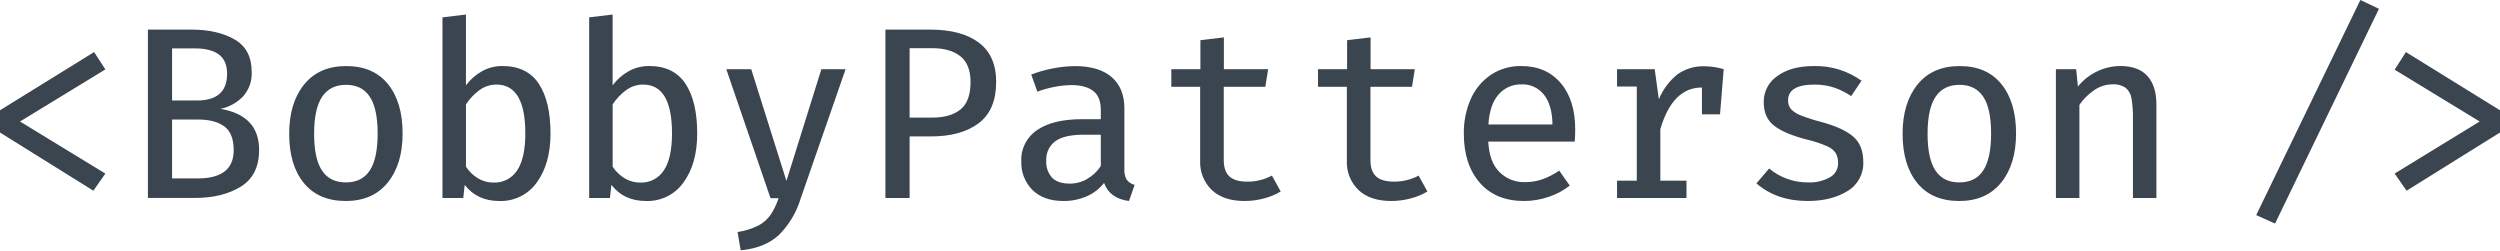
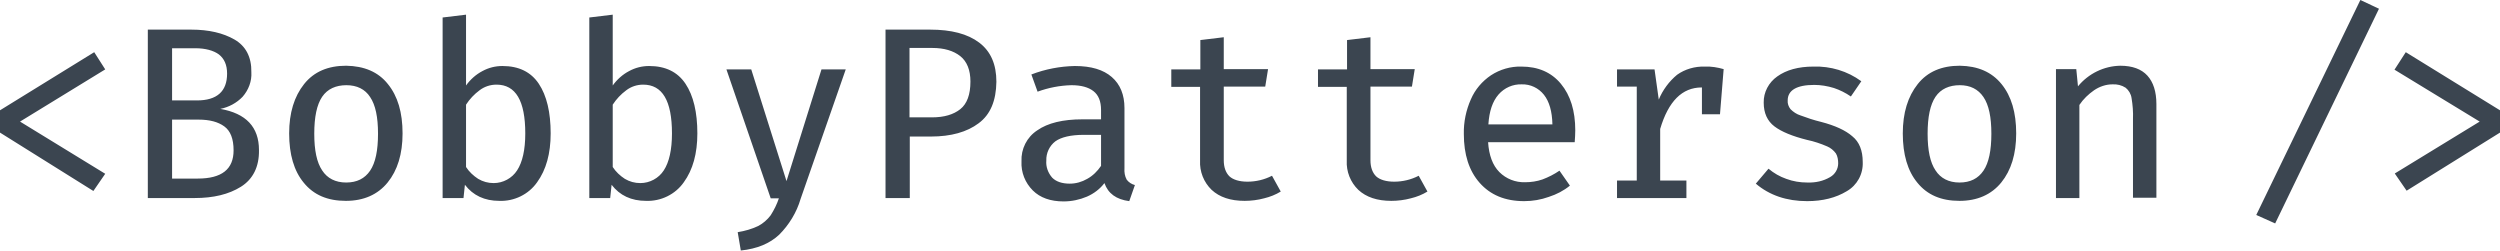
- <svg xmlns="http://www.w3.org/2000/svg" data-name="Layer 1" viewBox="0 0 886.22 88.74">
-   <path d="M37.35 24.61L7.1 43.07l30.25 18.46-4.25 6.07L0 46.97v-7.88l33.36-20.63zM85.36 66.17q-6.5 4-16.29 4H52.43V10.49h15.42q9.27 0 15.34 3.51t6.03 11.57a12 12 0 0 1-3.13 8.68 15.21 15.21 0 0 1-7.93 4.33q13.69 2.34 13.69 14.56.01 9-6.49 13.03zM77.6 19.33q-2.9-2.17-8.45-2.17H61v18.46h8.84q10.66 0 10.66-9.45 0-4.68-2.9-6.84zm1.91 25.48q-3.34-2.42-9.06-2.43H61v20.87h9.1q12.74 0 12.74-10 0-6-3.33-8.45zM137.52 29.81q5.2 6.41 5.2 17.51 0 10.92-5.29 17.42t-14.81 6.51q-9.71 0-14.91-6.37t-5.2-17.46q0-10.92 5.29-17.46t14.91-6.54q9.62-.02 14.81 6.39zm-23.35 4.51q-2.82 4.25-2.82 13.09t2.77 13q2.77 4.25 8.49 4.25t8.49-4.25q2.77-4.25 2.77-13.09t-2.77-13q-2.77-4.24-8.41-4.25t-8.52 4.25zM170.97 25.18a14.74 14.74 0 0 1 7.11-1.78q8.75 0 12.91 6.28t4.16 17.64q0 10.66-4.81 17.29a15.61 15.61 0 0 1-13.39 6.64q-7.8 0-12.22-5.72l-.51 4.67h-7.37V6.15l8.32-1v25.1a18.14 18.14 0 0 1 5.8-5.07zm12.35 35.22q2.9-4.33 2.9-13.09 0-17.33-10.23-17.33a10.13 10.13 0 0 0-6 1.95 19.26 19.26 0 0 0-4.81 5.07v22.1a13.45 13.45 0 0 0 4.32 4.15 10.6 10.6 0 0 0 5.46 1.47 9.46 9.46 0 0 0 8.36-4.32zM222.97 25.18a14.74 14.74 0 0 1 7.11-1.78q8.75 0 12.91 6.28t4.16 17.64q0 10.66-4.81 17.29a15.61 15.61 0 0 1-13.39 6.64q-7.8 0-12.22-5.72l-.51 4.67h-7.37V6.15l8.32-1v25.1a18.14 18.14 0 0 1 5.8-5.07zm12.35 35.22q2.9-4.33 2.9-13.09 0-17.33-10.23-17.33a10.13 10.13 0 0 0-6 1.95 19.26 19.26 0 0 0-4.81 5.07v22.1a13.45 13.45 0 0 0 4.32 4.15 10.6 10.6 0 0 0 5.46 1.47 9.46 9.46 0 0 0 8.36-4.32zM283.8 70.46a30.65 30.65 0 0 1-7.58 12.73q-4.9 4.68-13.65 5.55l-1.12-6.49a24.63 24.63 0 0 0 7.28-2.25 12.21 12.21 0 0 0 4.37-3.75 25 25 0 0 0 2.9-6h-2.86l-15.68-45.72h8.84l12.48 39.6 12.39-39.6h8.58zM346.93 43.68q-6.2 4.68-16.94 4.68h-7.54V70.2h-8.58V10.49h15.77q11.26 0 17.38 4.64t6.11 13.91q0 9.96-6.2 14.64zm-6.5-23.74q-3.6-2.86-9.92-2.86h-8.06v24.61h8q6.41 0 10-2.86t3.6-9.79q-.02-6.25-3.62-9.11zM399.36 63.65a4.9 4.9 0 0 0 2.86 1.87l-2 5.73q-6.85-.87-8.84-6.41a15.68 15.68 0 0 1-6.16 4.75 20.17 20.17 0 0 1-8.26 1.66q-6.93 0-10.92-3.86a13.63 13.63 0 0 1-4-10.27 12.53 12.53 0 0 1 5.59-11q5.59-3.87 16-3.87h6.59v-3.34q0-4.59-2.69-6.67t-7.8-2.08a36.8 36.8 0 0 0-12 2.34l-2.17-6.07a45.27 45.27 0 0 1 15.43-3q8.66 0 13.13 3.94t4.46 11v21.34a7.34 7.34 0 0 0 .78 3.94zm-14-.22a13.77 13.77 0 0 0 4.86-4.59V47.75h-6.07q-6.93 0-10.1 2.34a8 8 0 0 0-3.16 6.85 8.22 8.22 0 0 0 2.08 6.07q2.08 2.08 6.24 2.08a12.36 12.36 0 0 0 6.2-1.65zM448.11 70.33a26.23 26.23 0 0 1-6.89.92q-7.54 0-11.66-3.9a13.65 13.65 0 0 1-4.12-10.4V30.77h-10.22v-6.24h10.31V14.25l8.32-1v11.28h15.69l-1 6.24h-14.73v26.08q0 3.81 2 5.68t6.41 1.86a18.19 18.19 0 0 0 8.66-2.14l3.12 5.63a21.92 21.92 0 0 1-5.89 2.45zM500.1 70.33a26.23 26.23 0 0 1-6.88.92q-7.54 0-11.66-3.9a13.65 13.65 0 0 1-4.12-10.4V30.77h-10.22v-6.24h10.31V14.25l8.32-1v11.28h15.69l-1 6.24h-14.73v26.08q0 3.81 2 5.68t6.41 1.86a18.19 18.19 0 0 0 8.66-2.14l3.12 5.63a21.91 21.91 0 0 1-5.9 2.45zM531.52 60.97a12.27 12.27 0 0 0 9.06 3.6 18.58 18.58 0 0 0 6.15-1 26.81 26.81 0 0 0 6-3.08l3.73 5.29a23.74 23.74 0 0 1-7.45 4 27 27 0 0 1-8.7 1.47q-10.14 0-15.77-6.5t-5.63-17.33a29.47 29.47 0 0 1 2.47-12.35 20.07 20.07 0 0 1 7.11-8.54 18.86 18.86 0 0 1 10.79-3.12q8.84 0 14 6.07t5.11 16.55q0 2.08-.17 4.16h-30.65q.35 7.18 3.95 10.78zm-.3-27.47q-3.16 3.6-3.6 10.62h22.71q-.09-6.85-3-10.53a9.55 9.55 0 0 0-7.93-3.68 10.4 10.4 0 0 0-8.18 3.59zM611.03 24.53l-1.3 16h-6.41v-9.5h-.1q-10.31 0-14.65 14.73v18.28h9.27v6.15h-24.62v-6.15h7V30.68h-7v-6.15h13.35l1.47 10.66a22.27 22.27 0 0 1 6.54-8.8 15.76 15.76 0 0 1 9.75-2.9 23.8 23.8 0 0 1 6.7 1.04zM648.72 62.83a5.6 5.6 0 0 0 2.86-4.94 7.2 7.2 0 0 0-.78-3.55 6.85 6.85 0 0 0-3.12-2.51 40.67 40.67 0 0 0-7.11-2.34q-7.8-2-11.57-4.85t-3.78-8.39a11 11 0 0 1 4.85-9.32q4.85-3.51 12.82-3.51a27.74 27.74 0 0 1 17 5.2l-3.67 5.44a26.37 26.37 0 0 0-6-3 21.62 21.62 0 0 0-7-1.07q-9.36 0-9.36 5.55a4.62 4.62 0 0 0 1 3.12 9.4 9.4 0 0 0 3.51 2.25 60.41 60.41 0 0 0 7.32 2.34q7.45 2 11.14 5.07t3.68 9.06a11.39 11.39 0 0 1-5.68 10.4q-5.68 3.47-14 3.47-11 0-18.2-6.24l4.51-5.29a20.9 20.9 0 0 0 6.28 3.64 21.14 21.14 0 0 0 7.41 1.3 14.62 14.62 0 0 0 7.89-1.83zM709.47 29.81q5.2 6.41 5.2 17.51 0 10.92-5.29 17.42t-14.82 6.51q-9.71 0-14.91-6.37t-5.2-17.46q0-10.92 5.29-17.46t14.91-6.54q9.62-.02 14.82 6.39zm-23.35 4.51q-2.82 4.25-2.82 13.09t2.77 13q2.77 4.25 8.49 4.25t8.49-4.25q2.77-4.25 2.77-13.09t-2.77-13q-2.78-4.24-8.41-4.25t-8.52 4.25zM728.79 24.53h7.19l.61 6.15a19.57 19.57 0 0 1 15-7.28q6.41 0 9.62 3.51t3.21 10.1V70.2h-8.32V42.12a38.41 38.41 0 0 0-.52-7.28 6.08 6.08 0 0 0-2.08-3.73 7.56 7.56 0 0 0-4.68-1.21 11.32 11.32 0 0 0-6.54 2.12 19.91 19.91 0 0 0-5.16 5.16v33h-8.32zM799.8 76.25L836.72 0l6.59 3.12-36.83 76.13zM886.22 39.09v7.89l-33.1 20.62-4.25-6.07 30.15-18.46-30.15-18.37 4-6.24z" fill="#3b4550" />
+ <svg xmlns="http://www.w3.org/2000/svg" version="1.1" id="Layer_1" x="0px" y="0px" width="886.2px" height="88.7px" viewBox="0 0 886.2 88.7" style="enable-background:new 0 0 886.2 88.7;" xml:space="preserve">
+   <style type="text/css">
+ 	.st0{fill:#3B4550;}
+ </style>
+   <path class="st0" d="M37.3,24.6L7.1,43.1l30.2,18.5l-4.2,6.1L0,47v-7.9l33.4-20.6L37.3,24.6z M85.4,66.2c-4.3,2.7-9.8,4-16.3,4H52.4  V10.5h15.4c6.2,0,11.3,1.2,15.3,3.5s6.1,6.2,6,11.6c0.2,3.2-1,6.3-3.1,8.7c-2.1,2.2-4.9,3.7-7.9,4.3c9.1,1.6,13.7,6.4,13.7,14.6  C91.9,59.1,89.7,63.5,85.4,66.2z M77.6,19.3c-1.9-1.4-4.8-2.2-8.4-2.2H61v18.5h8.8c7.1,0,10.7-3.2,10.7-9.5  C80.5,23,79.5,20.8,77.6,19.3z M79.5,44.8c-2.2-1.6-5.2-2.4-9.1-2.4H61v20.9h9.1c8.5,0,12.7-3.3,12.7-10  C82.8,49.2,81.7,46.4,79.5,44.8L79.5,44.8z M137.5,29.8c3.5,4.3,5.2,10.1,5.2,17.5c0,7.3-1.8,13.1-5.3,17.4  c-3.5,4.3-8.5,6.5-14.8,6.5c-6.5,0-11.4-2.1-14.9-6.4c-3.5-4.2-5.2-10.1-5.2-17.5c0-7.3,1.8-13.1,5.3-17.5c3.5-4.4,8.5-6.5,14.9-6.5  C129.1,23.4,134.1,25.5,137.5,29.8z M114.2,34.3c-1.9,2.8-2.8,7.2-2.8,13.1s0.9,10.2,2.8,13c1.8,2.8,4.7,4.3,8.5,4.3  c3.8,0,6.6-1.4,8.5-4.2s2.8-7.2,2.8-13.1s-0.9-10.2-2.8-13c-1.8-2.8-4.7-4.2-8.4-4.2S116.1,31.5,114.2,34.3z M171,25.2  c2.2-1.2,4.6-1.8,7.1-1.8c5.8,0,10.1,2.1,12.9,6.3c2.8,4.2,4.2,10.1,4.2,17.6c0,7.1-1.6,12.9-4.8,17.3c-3,4.3-8.1,6.8-13.4,6.6  c-5.2,0-9.3-1.9-12.2-5.7l-0.5,4.7h-7.4v-64l8.3-1v25.1C166.7,28.2,168.7,26.4,171,25.2L171,25.2z M183.3,60.4  c1.9-2.9,2.9-7.3,2.9-13.1c0-11.6-3.4-17.3-10.2-17.3c-2.2,0-4.3,0.7-6,2c-1.9,1.4-3.5,3.1-4.8,5.1v22.1c1.1,1.7,2.6,3.1,4.3,4.2  c1.7,1,3.5,1.5,5.5,1.5C178.3,64.9,181.5,63.2,183.3,60.4L183.3,60.4z M223,25.2c2.2-1.2,4.6-1.8,7.1-1.8c5.8,0,10.1,2.1,12.9,6.3  c2.8,4.2,4.2,10.1,4.2,17.6c0,7.1-1.6,12.9-4.8,17.3c-3,4.3-8.1,6.8-13.4,6.6c-5.2,0-9.3-1.9-12.2-5.7l-0.5,4.7h-7.4v-64l8.3-1v25.1  C218.7,28.2,220.7,26.4,223,25.2L223,25.2z M235.3,60.4c1.9-2.9,2.9-7.3,2.9-13.1c0-11.6-3.4-17.3-10.2-17.3c-2.2,0-4.3,0.7-6,2  c-1.9,1.4-3.5,3.1-4.8,5.1v22.1c1.1,1.7,2.6,3.1,4.3,4.2c1.7,1,3.5,1.5,5.5,1.5C230.3,64.9,233.5,63.2,235.3,60.4L235.3,60.4z   M283.8,70.5c-1.4,4.8-4.1,9.2-7.6,12.7c-3.3,3.1-7.8,5-13.6,5.6l-1.1-6.5c2.5-0.4,5-1.1,7.3-2.2c1.7-0.9,3.2-2.2,4.4-3.8  c1.2-1.9,2.2-3.9,2.9-6h-2.9l-15.7-45.7h8.8l12.5,39.6l12.4-39.6h8.6L283.8,70.5z M346.9,43.7c-4.1,3.1-9.8,4.7-16.9,4.7h-7.5v21.8  h-8.6V10.5h15.8c7.5,0,13.3,1.5,17.4,4.6c4.1,3.1,6.1,7.7,6.1,13.9C353.1,35.7,351.1,40.6,346.9,43.7L346.9,43.7z M340.4,19.9  c-2.4-1.9-5.7-2.9-9.9-2.9h-8.1v24.6h8c4.3,0,7.6-1,10-2.9c2.4-1.9,3.6-5.2,3.6-9.8C344,24.9,342.8,21.8,340.4,19.9L340.4,19.9z   M399.4,63.7c0.7,0.9,1.7,1.6,2.9,1.9l-2,5.7c-4.6-0.6-7.5-2.7-8.8-6.4c-1.6,2.1-3.7,3.7-6.2,4.8c-2.6,1.1-5.4,1.7-8.3,1.7  c-4.6,0-8.3-1.3-10.9-3.9c-2.7-2.7-4.2-6.4-4-10.3c-0.2-4.4,1.9-8.6,5.6-11c3.7-2.6,9.1-3.9,16-3.9h6.6v-3.3c0-3.1-0.9-5.3-2.7-6.7  c-1.8-1.4-4.4-2.1-7.8-2.1c-4.1,0.1-8.2,0.9-12,2.3l-2.2-6.1c4.9-1.9,10.2-2.9,15.4-3c5.8,0,10.1,1.3,13.1,3.9s4.5,6.3,4.5,11v21.3  C398.5,61.1,398.7,62.4,399.4,63.7L399.4,63.7z M385.4,63.4c2-1.1,3.6-2.7,4.9-4.6V47.8h-6.1c-4.6,0-8,0.8-10.1,2.3  c-2.1,1.6-3.3,4.2-3.2,6.8c-0.2,2.2,0.6,4.4,2.1,6.1c1.4,1.4,3.5,2.1,6.2,2.1C381.4,65.1,383.5,64.5,385.4,63.4L385.4,63.4z   M448.1,70.3c-2.2,0.6-4.6,0.9-6.9,0.9c-5,0-8.9-1.3-11.7-3.9c-2.8-2.7-4.3-6.5-4.1-10.4V30.8h-10.2v-6.2h10.3V14.2l8.3-1v11.3h15.7  l-1,6.2h-14.7v26.1c0,2.5,0.7,4.4,2,5.7c1.3,1.2,3.5,1.9,6.4,1.9c3,0,6-0.7,8.7-2.1l3.1,5.6C452.2,69,450.2,69.8,448.1,70.3  L448.1,70.3z M500.1,70.3c-2.2,0.6-4.6,0.9-6.9,0.9c-5,0-8.9-1.3-11.7-3.9c-2.8-2.7-4.3-6.5-4.1-10.4V30.8h-10.2v-6.2h10.3V14.2  l8.3-1v11.3h15.7l-1,6.2h-14.7v26.1c0,2.5,0.7,4.4,2,5.7c1.3,1.2,3.5,1.9,6.4,1.9c3,0,6-0.7,8.7-2.1l3.1,5.6  C504.2,69,502.2,69.8,500.1,70.3z M531.5,61c2.4,2.4,5.7,3.7,9.1,3.6c2.1,0,4.2-0.3,6.2-1c2.1-0.8,4.1-1.8,6-3.1l3.7,5.3  c-2.2,1.8-4.7,3.1-7.5,4c-2.8,1-5.7,1.5-8.7,1.5c-6.8,0-12-2.2-15.8-6.5c-3.8-4.3-5.6-10.1-5.6-17.3c-0.1-4.2,0.8-8.5,2.5-12.3  c1.5-3.5,4-6.4,7.1-8.5c3.2-2.1,7-3.2,10.8-3.1c5.9,0,10.6,2,14,6.1s5.1,9.6,5.1,16.5c0,1.4-0.1,2.8-0.2,4.2h-30.7  C527.8,55,529.1,58.6,531.5,61L531.5,61z M531.2,33.5c-2.1,2.4-3.3,5.9-3.6,10.6h22.7c-0.1-4.6-1.1-8.1-3-10.5  c-1.9-2.4-4.8-3.8-7.9-3.7C536.3,29.8,533.3,31.1,531.2,33.5L531.2,33.5z M611,24.5l-1.3,16h-6.4V31h-0.1c-6.9,0-11.8,4.9-14.7,14.7  V64h9.3v6.2h-24.6V64h7V30.7h-7v-6.1h13.3l1.5,10.7c1.4-3.4,3.7-6.5,6.5-8.8c2.8-2,6.3-3,9.8-2.9C606.6,23.5,608.9,23.9,611,24.5z   M648.7,62.8c1.8-1,2.9-2.9,2.9-4.9c0-1.2-0.2-2.5-0.8-3.5c-0.8-1.1-1.9-2-3.1-2.5c-2.3-1-4.7-1.8-7.1-2.3  c-5.2-1.3-9.1-2.9-11.6-4.8c-2.5-1.9-3.8-4.7-3.8-8.4c-0.1-3.7,1.8-7.2,4.8-9.3c3.2-2.3,7.5-3.5,12.8-3.5c6.1-0.2,12.1,1.6,17,5.2  l-3.7,5.4c-1.9-1.3-3.9-2.3-6-3c-2.3-0.7-4.6-1.1-7-1.1c-6.2,0-9.4,1.9-9.4,5.5c-0.1,1.1,0.3,2.2,1,3.1c1,1,2.2,1.8,3.5,2.2  c2.4,0.9,4.8,1.7,7.3,2.3c5,1.3,8.7,3,11.1,5.1c2.5,2,3.7,5.1,3.7,9.1c0.2,4.3-2,8.3-5.7,10.4c-3.8,2.3-8.5,3.5-14,3.5  c-7.3,0-13.4-2.1-18.2-6.2l4.5-5.3c1.9,1.6,4,2.8,6.3,3.6c2.4,0.9,4.9,1.3,7.4,1.3C643.6,64.8,646.3,64.2,648.7,62.8z M709.5,29.8  c3.5,4.3,5.2,10.1,5.2,17.5c0,7.3-1.8,13.1-5.3,17.4s-8.5,6.5-14.8,6.5c-6.5,0-11.4-2.1-14.9-6.4c-3.5-4.2-5.2-10.1-5.2-17.5  c0-7.3,1.8-13.1,5.3-17.5c3.5-4.4,8.5-6.5,14.9-6.5C701.1,23.4,706,25.5,709.5,29.8z M686.1,34.3c-1.9,2.8-2.8,7.2-2.8,13.1  s0.9,10.2,2.8,13c1.8,2.8,4.7,4.3,8.5,4.3c3.8,0,6.6-1.4,8.5-4.2s2.8-7.2,2.8-13.1s-0.9-10.2-2.8-13c-1.9-2.8-4.7-4.2-8.4-4.2  S688,31.5,686.1,34.3z M728.8,24.5h7.2l0.6,6.1c3.7-4.5,9.2-7.2,15-7.3c4.3,0,7.5,1.2,9.6,3.5s3.2,5.7,3.2,10.1v33.2h-8.3V42.1  c0.1-2.4-0.1-4.9-0.5-7.3c-0.2-1.5-1-2.8-2.1-3.7c-1.4-0.9-3-1.3-4.7-1.2c-2.3,0-4.6,0.8-6.5,2.1c-2,1.4-3.8,3.1-5.2,5.2v33h-8.3  L728.8,24.5z M799.8,76.2L836.7,0l6.6,3.1l-36.8,76.1L799.8,76.2z M886.2,39.1V47l-33.1,20.6l-4.2-6.1L879,43.1l-30.2-18.4l4-6.2  L886.2,39.1z" />
</svg>
